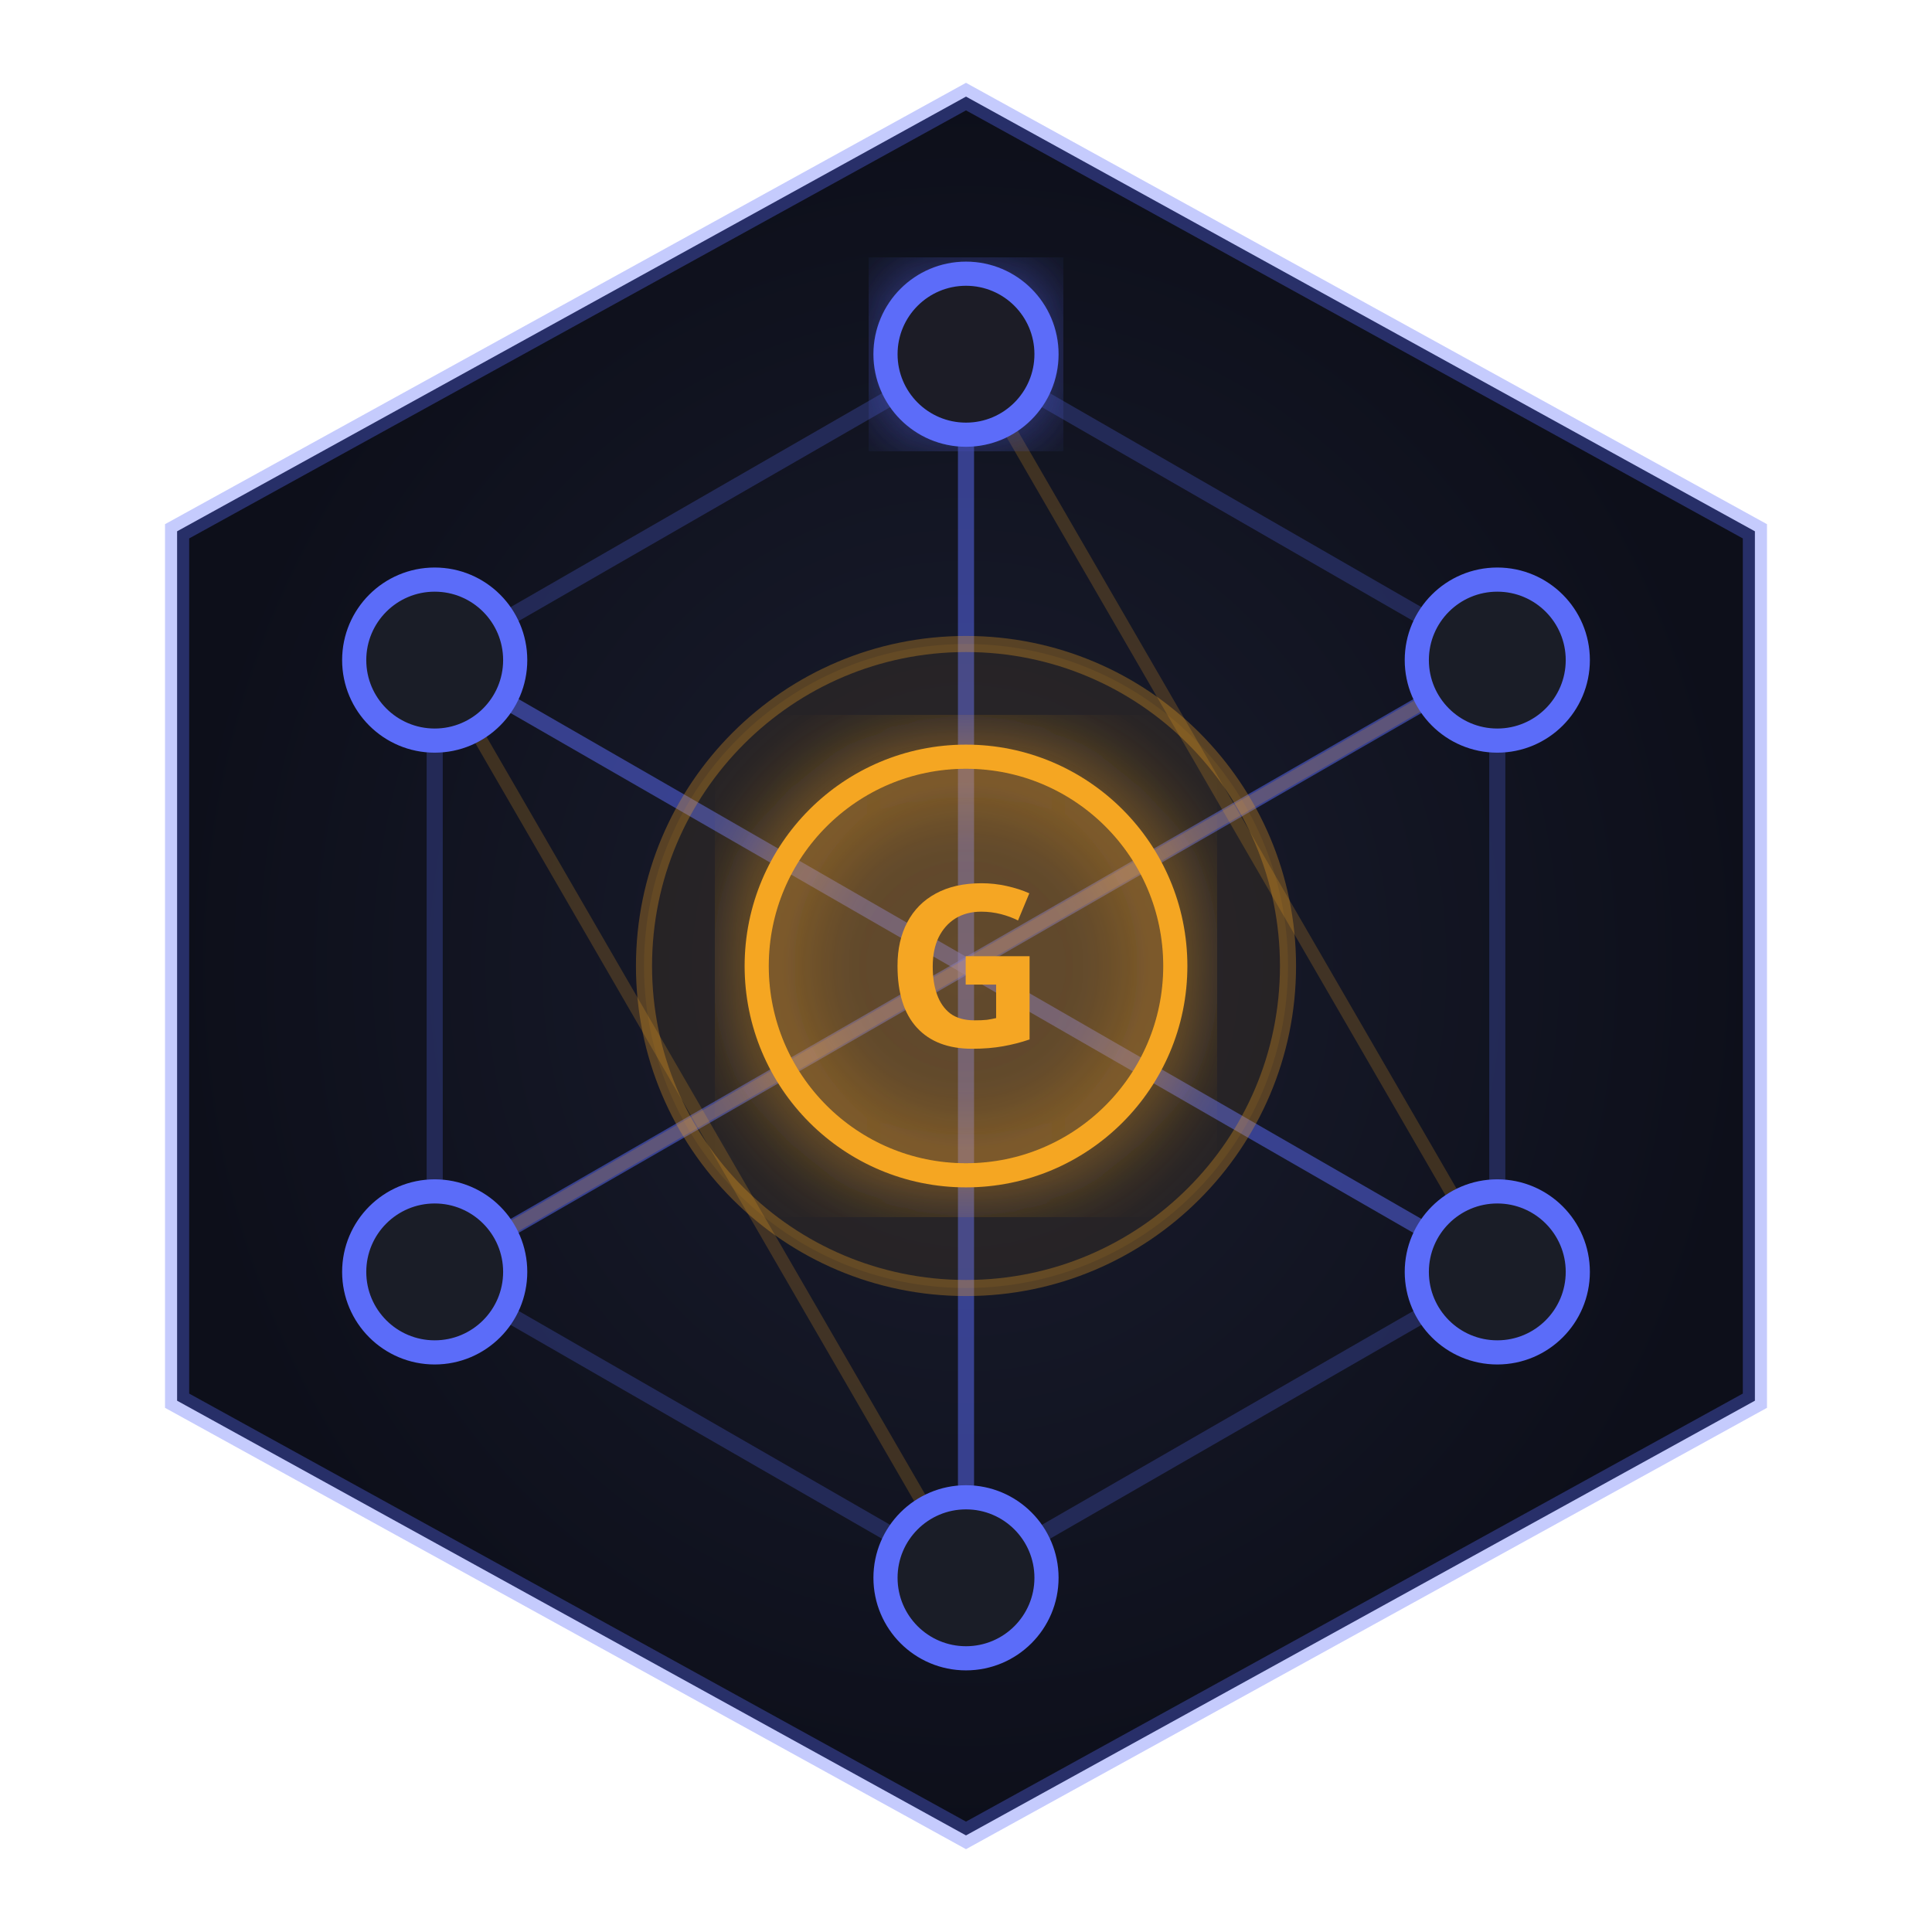
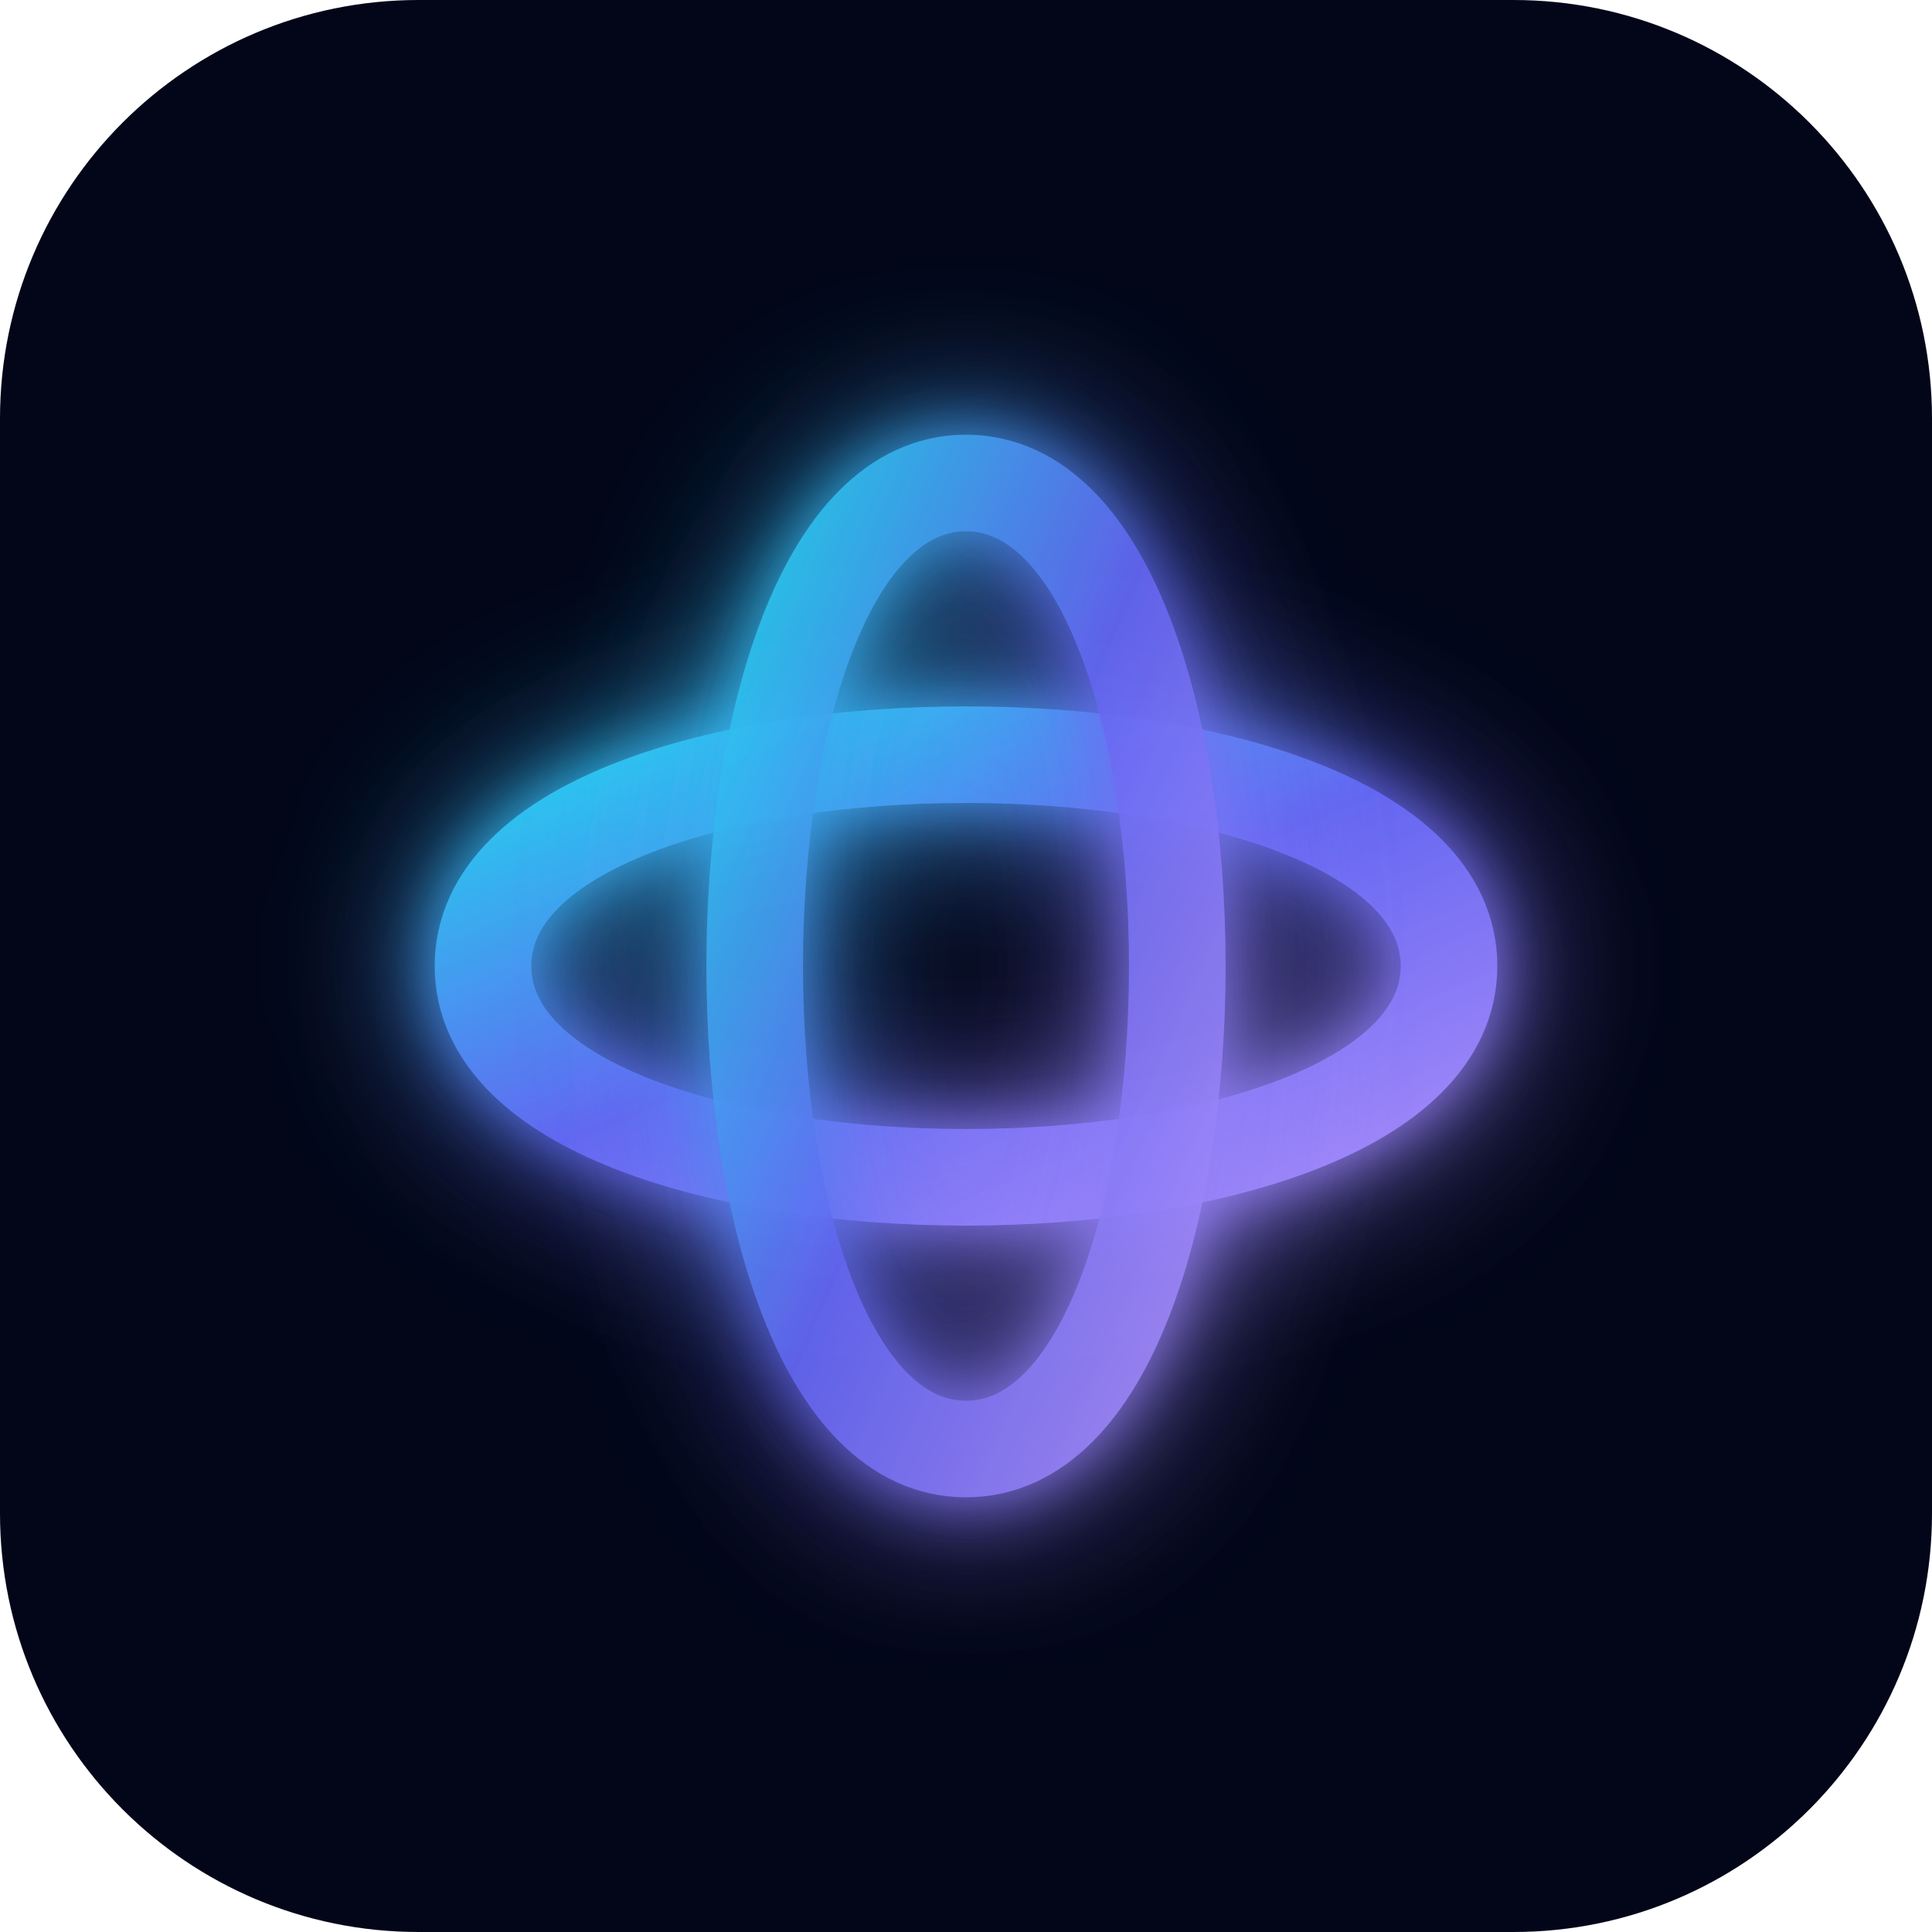
- <svg xmlns="http://www.w3.org/2000/svg" viewBox="0 0 120 120" fill="none">
+ <svg xmlns="http://www.w3.org/2000/svg" width="240" height="240" viewBox="0 0 240 240">
  <defs>
-     <radialGradient id="bg" cx="50%" cy="50%" r="50%">
-       <stop offset="0%" stop-color="#1a1d2e" />
-       <stop offset="100%" stop-color="#0d0f1a" />
-     </radialGradient>
-     <linearGradient id="accent" x1="0%" y1="0%" x2="100%" y2="100%">
-       <stop offset="0%" stop-color="#7b8cff" />
-       <stop offset="100%" stop-color="#f5a623" />
+     <linearGradient id="flow" x1="0%" y1="0%" x2="100%" y2="100%">
+       <stop offset="0%" stop-color="#22D3EE" />
+       <stop offset="50%" stop-color="#6366F1" />
+       <stop offset="100%" stop-color="#A78BFA" />
    </linearGradient>
-     <filter id="glow">
-       <feGaussianBlur stdDeviation="2.5" result="blur" />
+     <filter id="neonGlow" x="-60%" y="-60%" width="220%" height="220%">
+       <feGaussianBlur stdDeviation="10" result="blur1" />
+       <feGaussianBlur in="SourceGraphic" stdDeviation="4" result="blur2" />
      <feMerge>
-         <feMergeNode in="blur" />
+         <feMergeNode in="blur1" />
+         <feMergeNode in="blur2" />
        <feMergeNode in="SourceGraphic" />
      </feMerge>
    </filter>
  </defs>
-   <polygon points="60,6 109,33 109,87 60,114 11,87 11,33" fill="url(#bg)" stroke="rgba(91,108,249,0.35)" stroke-width="1.5" />
-   <line x1="60" y1="60" x2="60" y2="22" stroke="#5b6cf9" stroke-width="1" opacity="0.5" />
-   <line x1="60" y1="60" x2="93" y2="41" stroke="#5b6cf9" stroke-width="1" opacity="0.5" />
-   <line x1="60" y1="60" x2="93" y2="79" stroke="#5b6cf9" stroke-width="1" opacity="0.5" />
-   <line x1="60" y1="60" x2="60" y2="98" stroke="#5b6cf9" stroke-width="1" opacity="0.5" />
-   <line x1="60" y1="60" x2="27" y2="79" stroke="#5b6cf9" stroke-width="1" opacity="0.5" />
-   <line x1="60" y1="60" x2="27" y2="41" stroke="#5b6cf9" stroke-width="1" opacity="0.5" />
-   <polygon points="60,22 93,41 93,79 60,98 27,79 27,41" fill="none" stroke="rgba(91,108,249,0.25)" stroke-width="1" />
-   <line x1="60" y1="22" x2="93" y2="79" stroke="rgba(245,166,35,0.2)" stroke-width="0.8" />
-   <line x1="93" y1="41" x2="27" y2="79" stroke="rgba(245,166,35,0.2)" stroke-width="0.8" />
-   <line x1="27" y1="41" x2="60" y2="98" stroke="rgba(245,166,35,0.2)" stroke-width="0.8" />
-   <circle cx="60" cy="22" r="5" fill="#1a1d27" stroke="#5b6cf9" stroke-width="1.5" filter="url(#glow)" />
-   <circle cx="93" cy="41" r="5" fill="#1a1d27" stroke="#5b6cf9" stroke-width="1.5" />
-   <circle cx="93" cy="79" r="5" fill="#1a1d27" stroke="#5b6cf9" stroke-width="1.5" />
-   <circle cx="60" cy="98" r="5" fill="#1a1d27" stroke="#5b6cf9" stroke-width="1.5" />
-   <circle cx="27" cy="79" r="5" fill="#1a1d27" stroke="#5b6cf9" stroke-width="1.5" />
-   <circle cx="27" cy="41" r="5" fill="#1a1d27" stroke="#5b6cf9" stroke-width="1.5" />
-   <circle cx="60" cy="60" r="20" fill="rgba(245,166,35,0.08)" stroke="rgba(245,166,35,0.3)" stroke-width="1">
-     <animate attributeName="r" values="20;26;20" dur="3s" repeatCount="indefinite" />
-     <animate attributeName="opacity" values="1;0.3;1" dur="3s" repeatCount="indefinite" />
-   </circle>
-   <circle cx="60" cy="60" r="13" fill="rgba(245,166,35,0.15)" stroke="#f5a623" stroke-width="1.5" filter="url(#glow)" />
-   <text x="60" y="65" text-anchor="middle" fill="#f5a623" font-family="'Space Grotesk',system-ui,sans-serif" font-size="14" font-weight="700" letter-spacing="-0.5">G</text>
+   <rect width="240" height="240" rx="52" fill="#020618" />
+   <path d="     M60,120     C60,85 180,85 180,120     C180,155 60,155 60,120   " fill="none" stroke="url(#flow)" stroke-width="12" stroke-linecap="round" filter="url(#neonGlow)" />
+   <path d="     M120,60     C155,60 155,180 120,180     C85,180 85,60 120,60   " fill="none" stroke="url(#flow)" stroke-width="12" stroke-linecap="round" opacity="0.95" filter="url(#neonGlow)" />
</svg>
